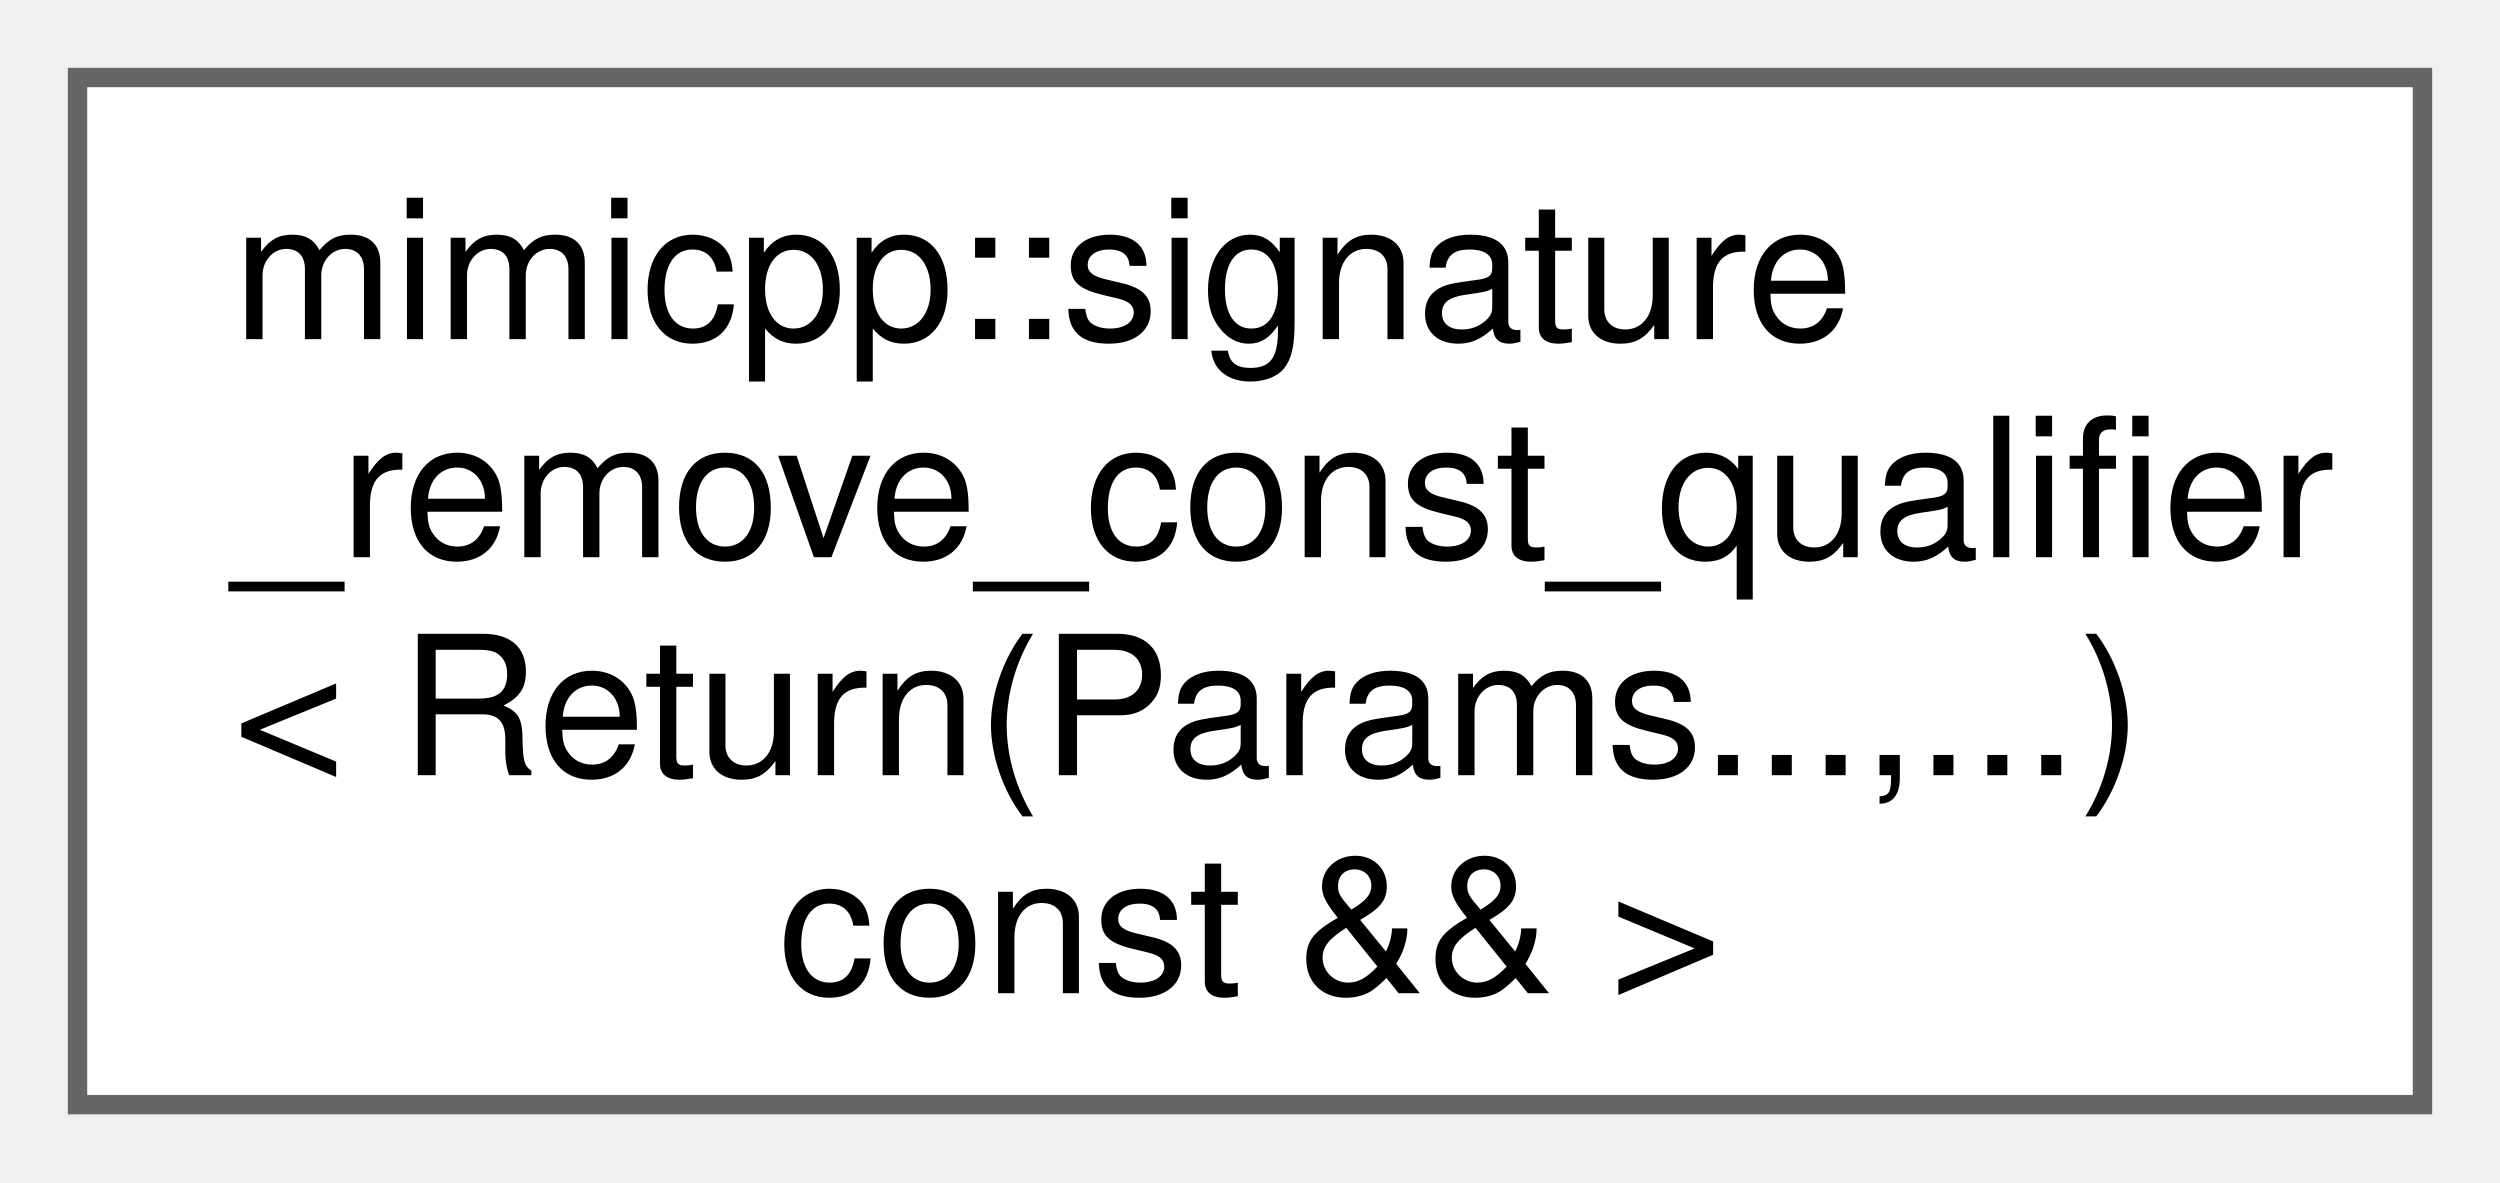
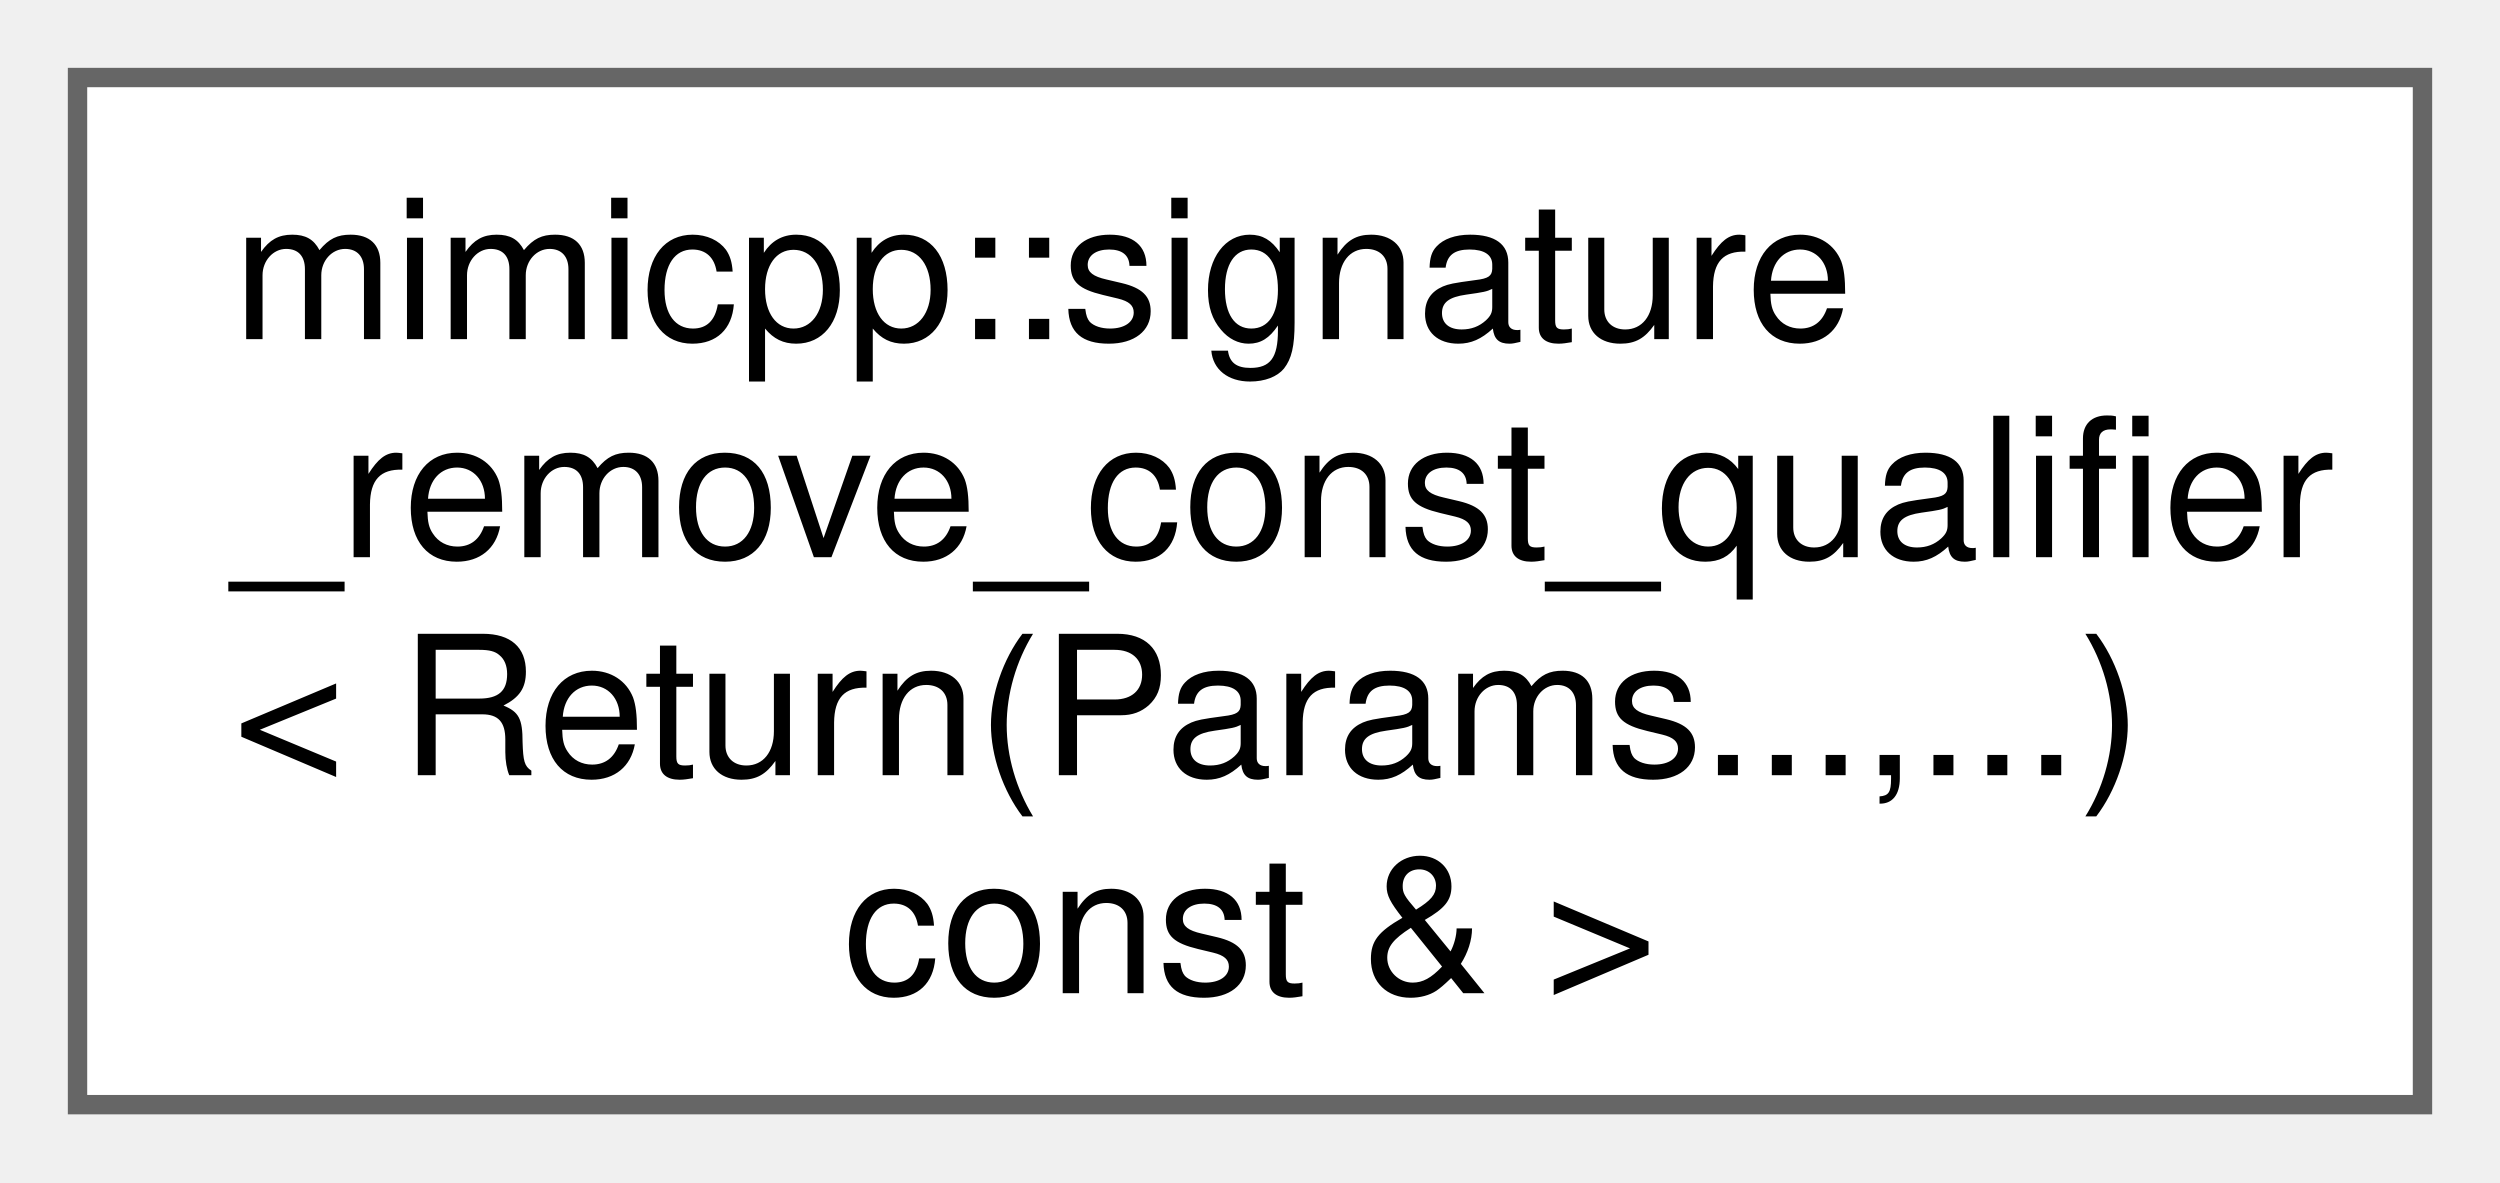
<svg xmlns="http://www.w3.org/2000/svg" xmlns:xlink="http://www.w3.org/1999/xlink" width="129pt" height="61pt" viewBox="0.00 0.00 129.00 61.00">
  <g id="graph0" class="graph" transform="scale(1 1) rotate(0) translate(4 57)">
    <g id="Node000000" class="node">
      <g id="a_Node000000">
-         <a xlink:href="d4/d9d/structmimicpp_1_1signature__remove__const__qualifier_3_01_return_07_params_8_8_8_00_8_8_8_08_01const_01_6_6_01_4.html" target="_top" xlink:title=" ">
+         <a xlink:href="da/d0a/structmimicpp_1_1signature__remove__const__qualifier_3_01_return_07_params_8_8_8_00_8_8_8_08_01const_01_6_01_4.html" target="_top" xlink:title=" ">
          <polygon fill="white" stroke="#666666" points="121,-53 0,-53 0,0 121,0 121,-53" />
          <text text-anchor="start" x="8" y="-39.5" font-family="Helvetica,sans-Serif" font-size="10.00">mimicpp::signature</text>
          <text text-anchor="start" x="8" y="-28.25" font-family="Helvetica,sans-Serif" font-size="10.00">_remove_const_qualifier</text>
          <text text-anchor="start" x="8" y="-17" font-family="Helvetica,sans-Serif" font-size="10.00">&lt; Return(Params...,...)</text>
-           <text text-anchor="middle" x="60.5" y="-5.75" font-family="Helvetica,sans-Serif" font-size="10.00"> const &amp;&amp; &gt;</text>
+           <text text-anchor="middle" x="60.5" y="-5.75" font-family="Helvetica,sans-Serif" font-size="10.00"> const &amp; &gt;</text>
        </a>
      </g>
    </g>
  </g>
</svg>
